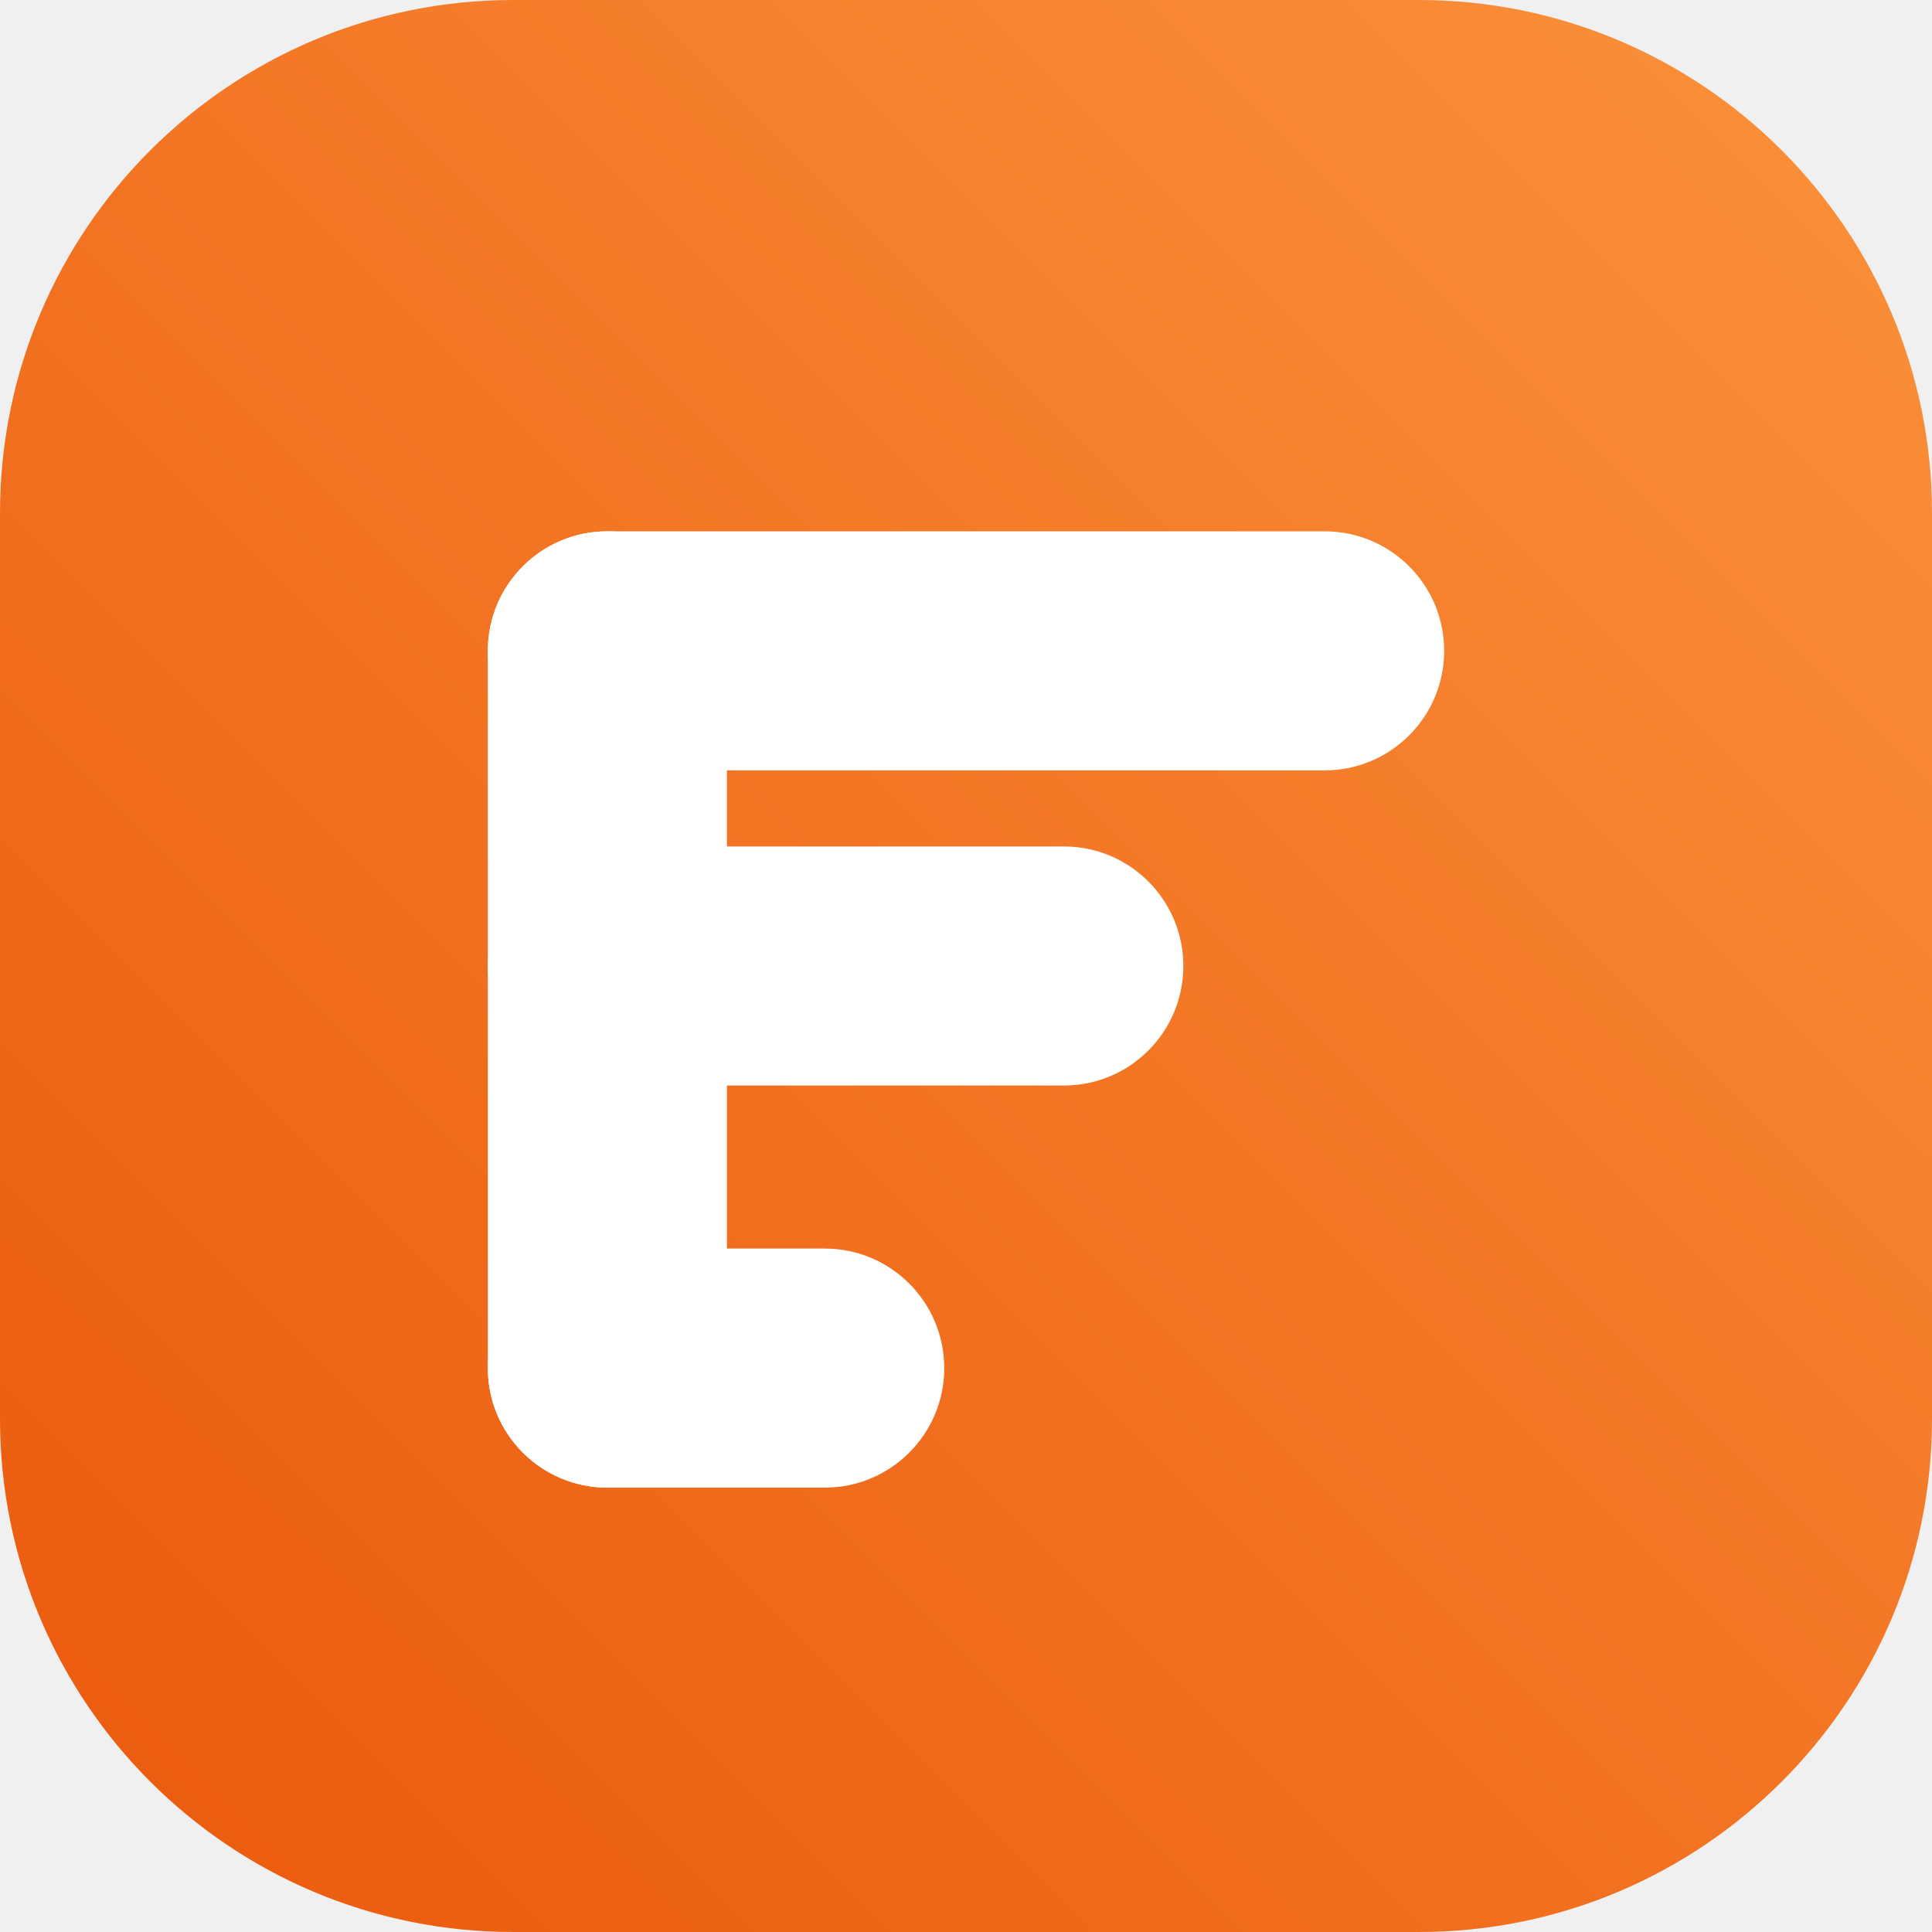
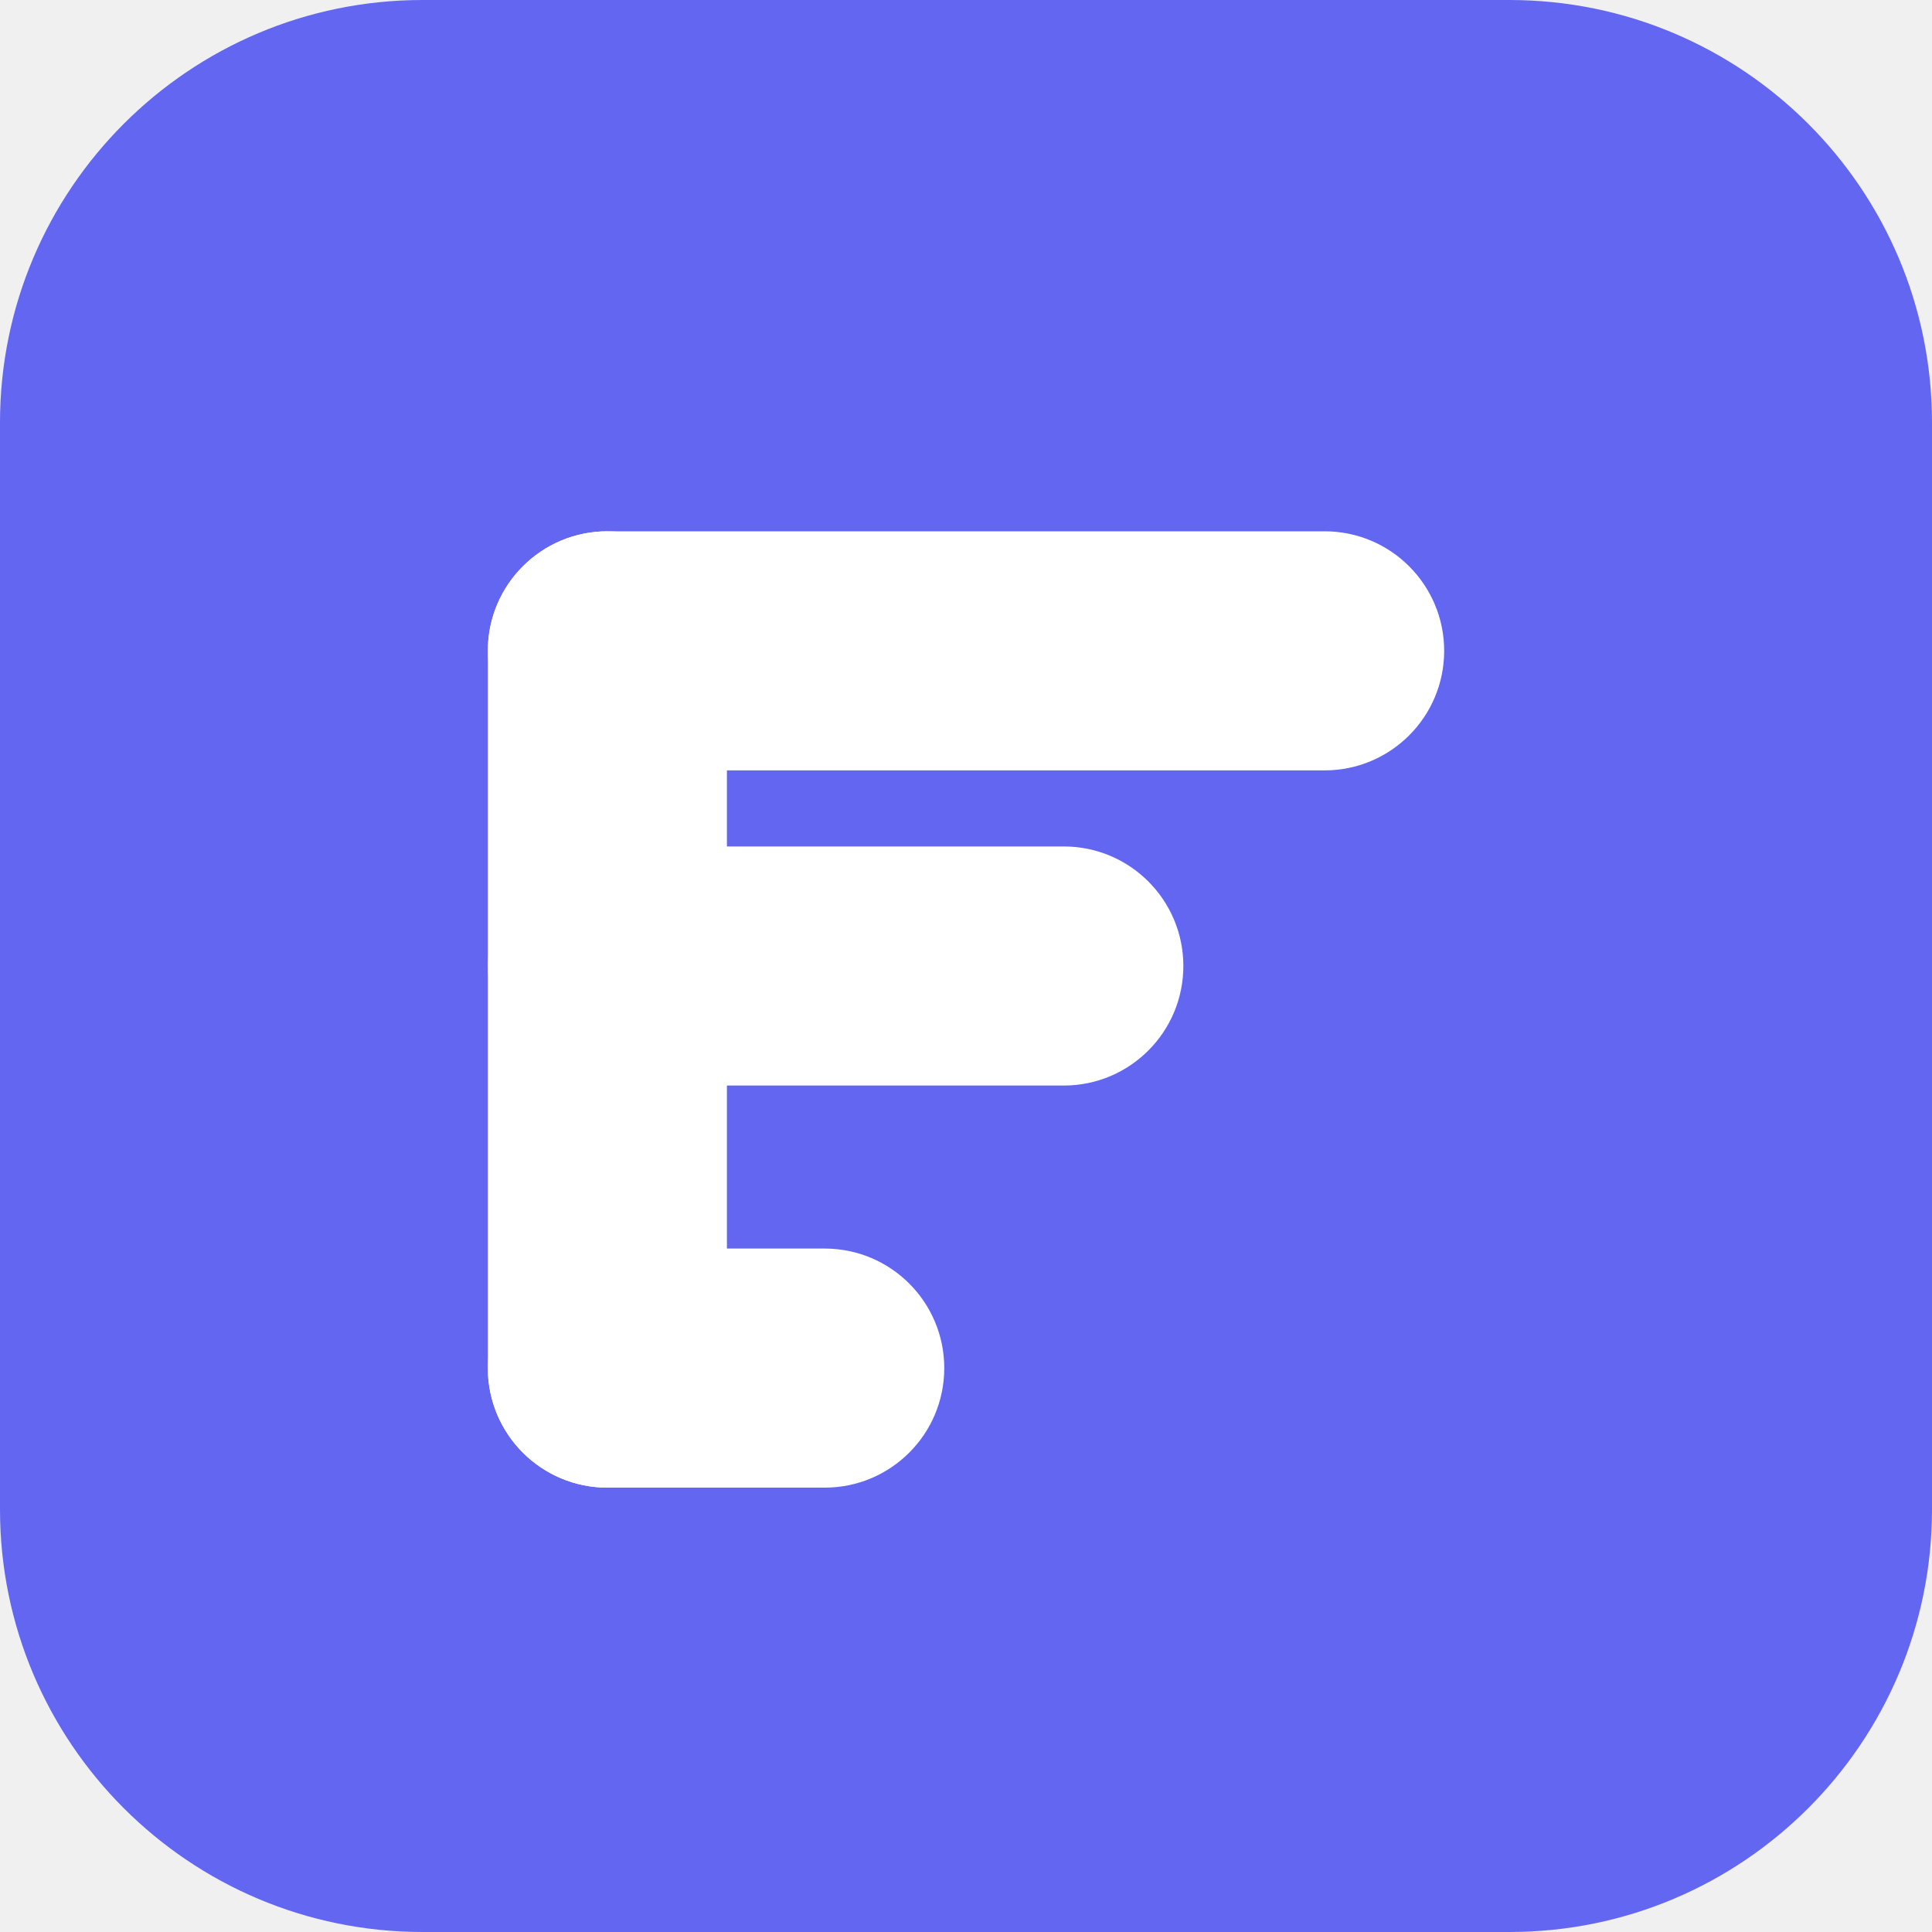
<svg xmlns="http://www.w3.org/2000/svg" viewBox="0 0 32 32">
-   <defs>
-     <linearGradient id="g" x1="0" y1="1" x2="1" y2="0">
-       <stop offset="0%" stop-color="#ea580c" />
-       <stop offset="100%" stop-color="#fb923c" />
-     </linearGradient>
-   </defs>
-   <rect width="32" height="32" rx="8.5" fill="url(#g)" />
+   <rect width="32" height="32" rx="7" fill="#6366f1" />
  <g fill="#fff" transform="translate(16 16) scale(0.72) translate(-16 -16)">
    <rect x="5" y="6" width="5.5" height="22" rx="2.75" />
    <rect x="5" y="6" width="22" height="5.5" rx="2.75" />
    <rect x="5" y="13.25" width="16" height="5.5" rx="2.75" />
    <rect x="5" y="22.5" width="10.5" height="5.5" rx="2.75" />
  </g>
</svg>
